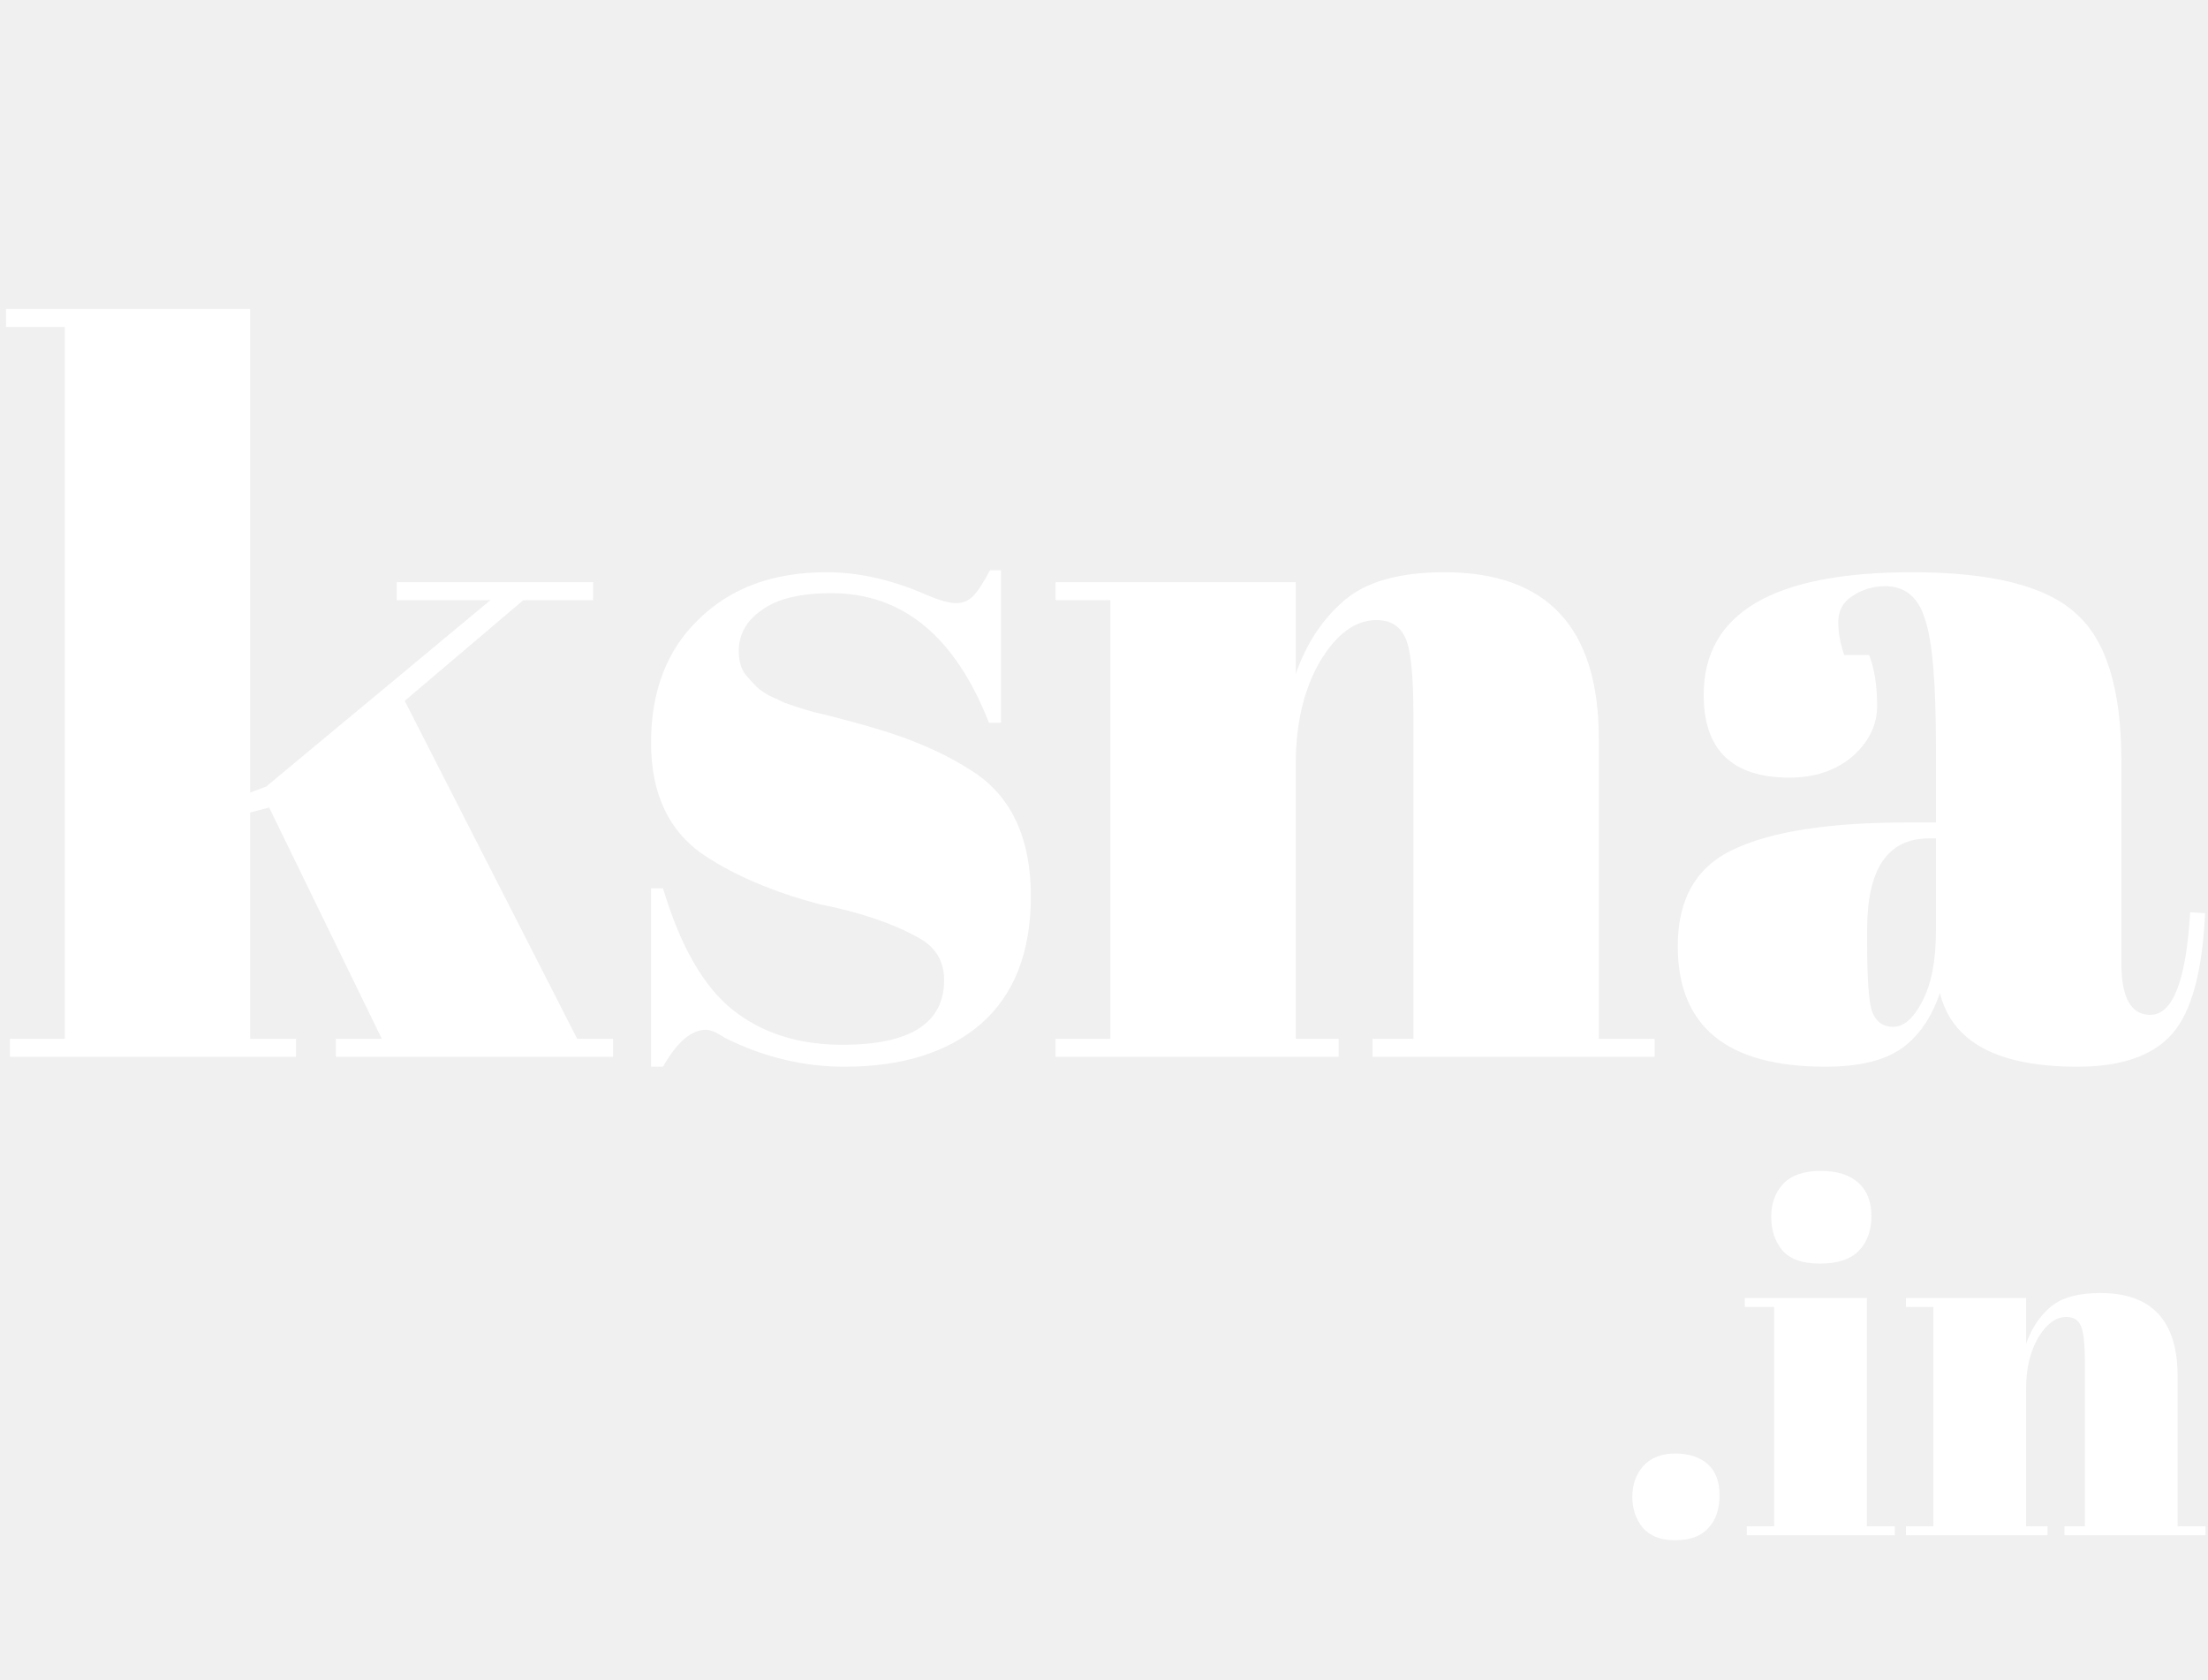
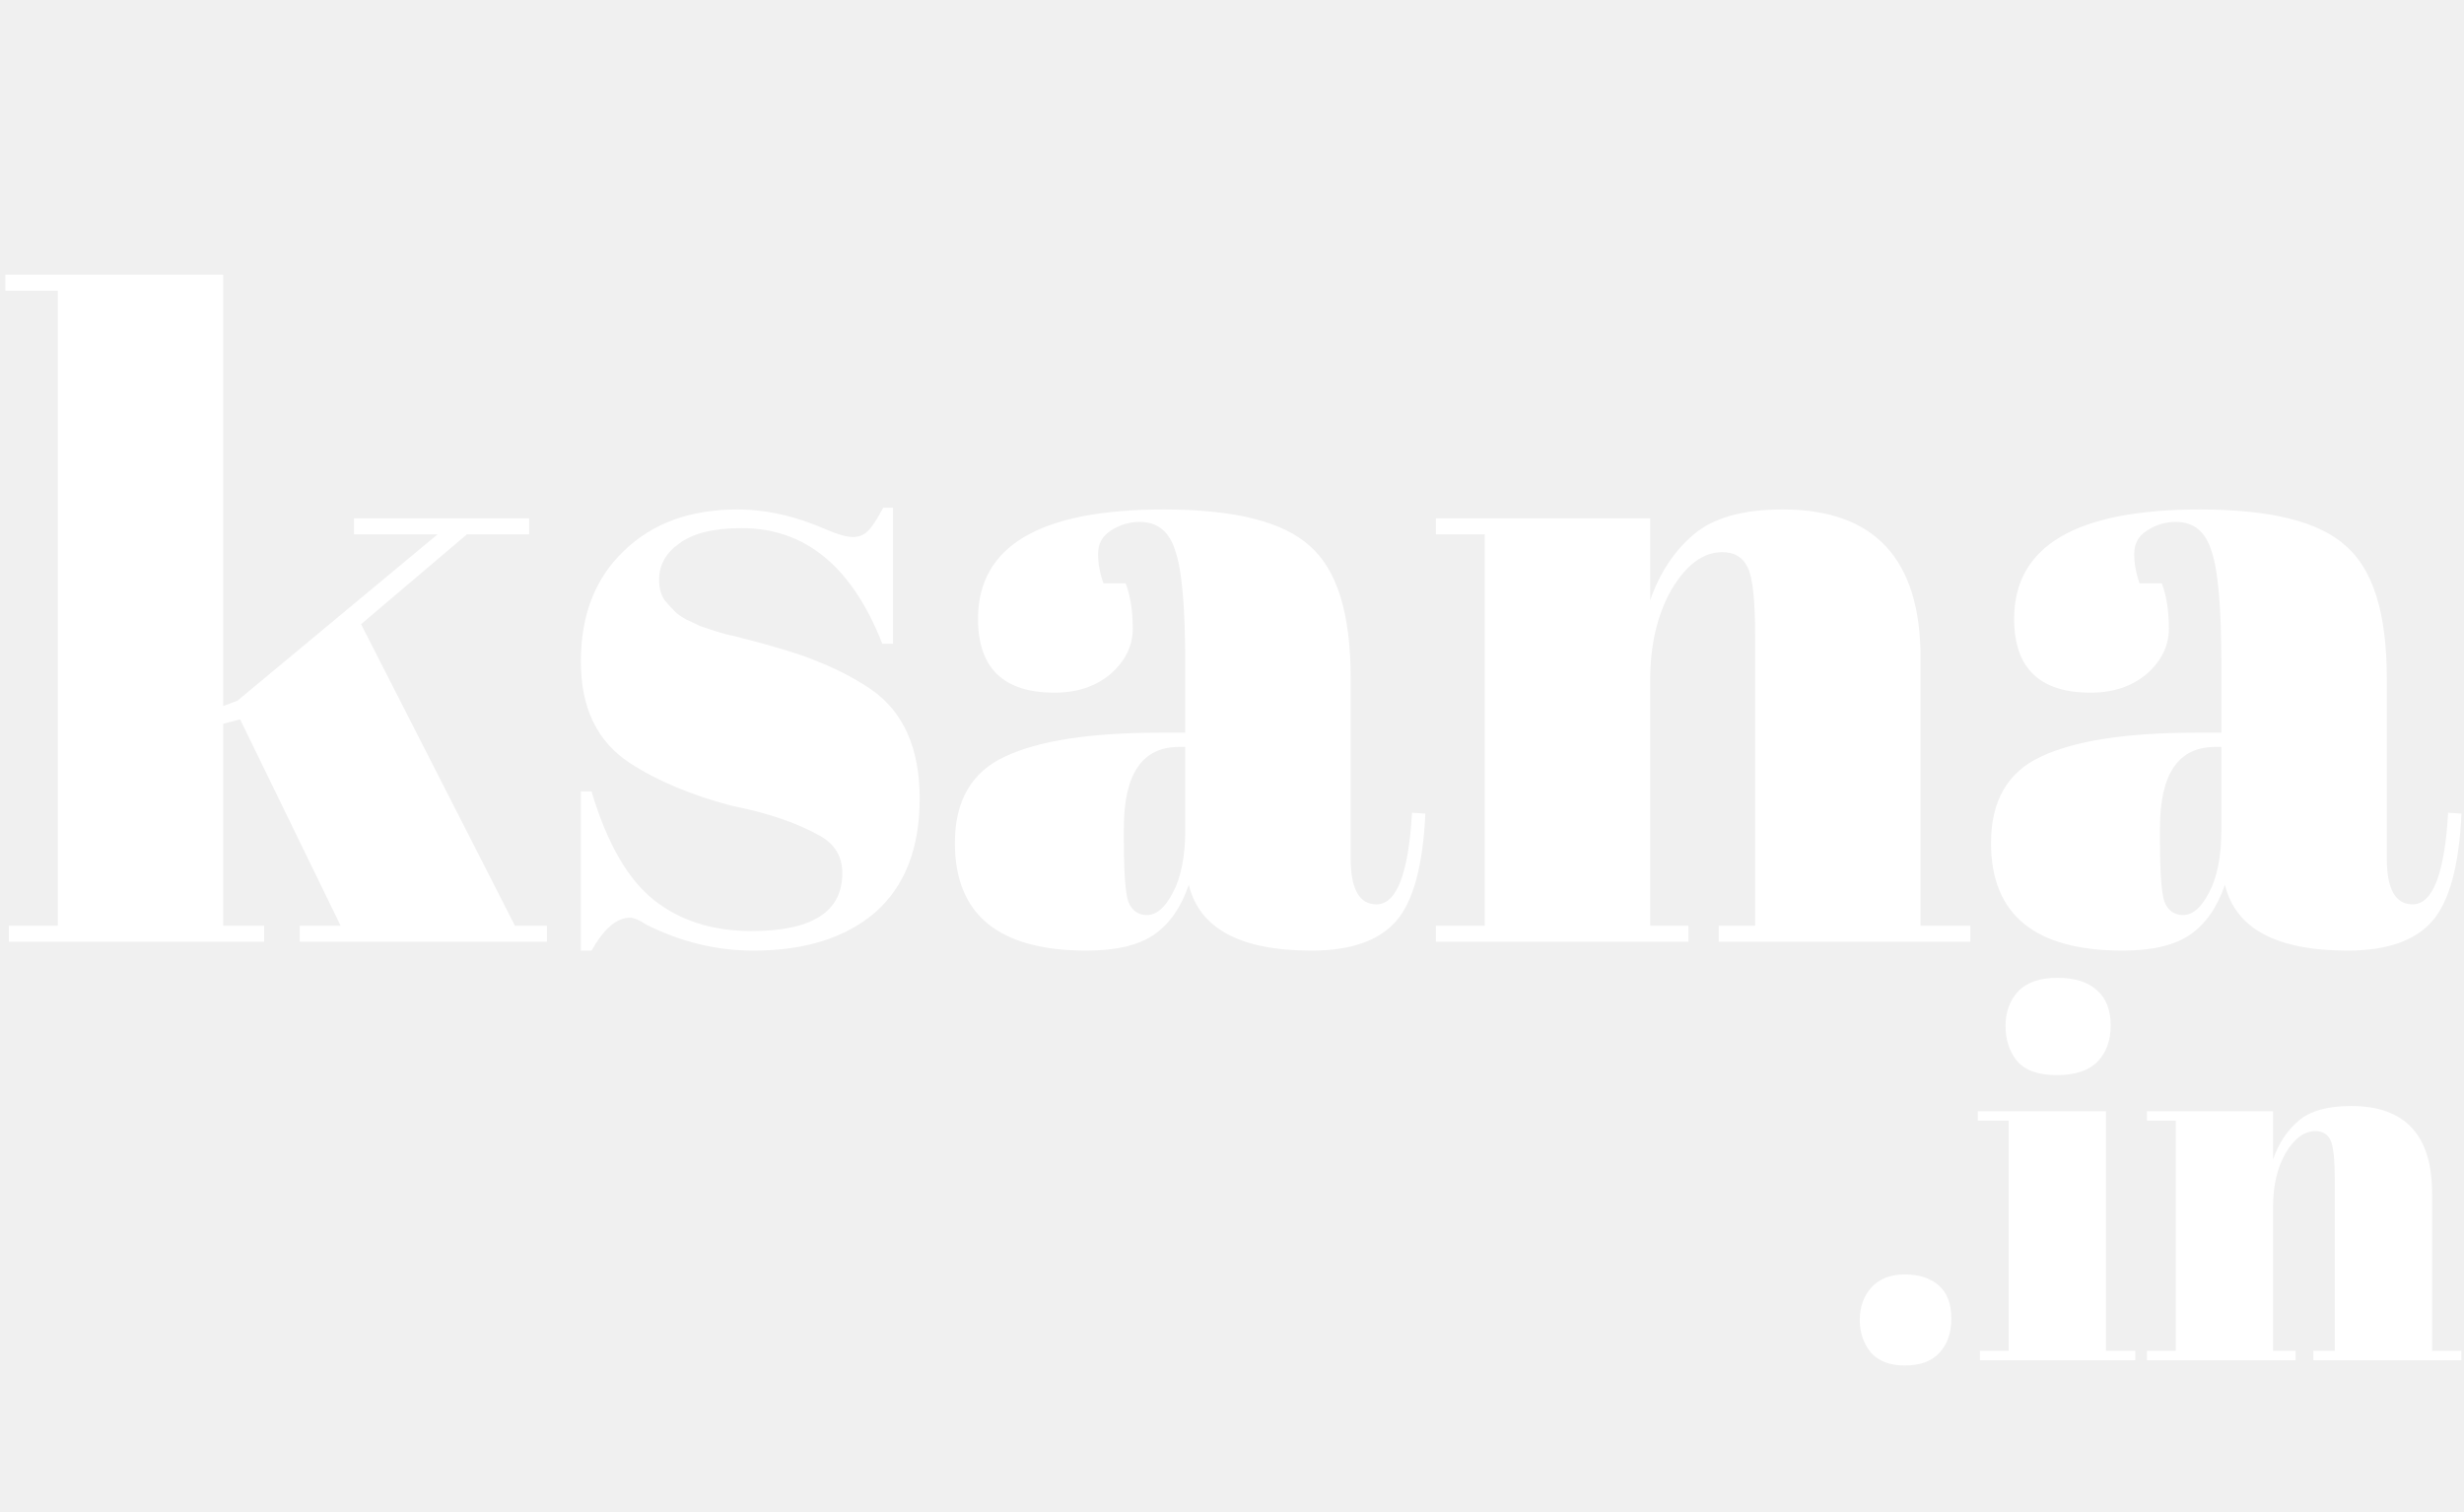
- <svg xmlns="http://www.w3.org/2000/svg" width="443" height="337" viewBox="0 0 443 337" fill="none">
-   <path d="M67.4 212V208.4H76.6L54 162L50.2 163V208.4H59.4V212H2V208.4H13V65.6H1.2V62H50.2V159L53.4 157.8L98.4 120.4H79.6V116.8H119V120.4H105L81.2 140.6L115.8 208.4H123V212H67.4ZM130.623 214V178.2H133.023C136.49 189.8 141.157 197.933 147.023 202.6C152.89 207.267 160.223 209.6 169.023 209.6C182.623 209.6 189.423 205.267 189.423 196.6C189.423 192.867 187.757 190.067 184.423 188.2C179.223 185.267 172.557 183 164.423 181.4C155.357 179 147.757 175.8 141.623 171.8C134.29 167 130.623 159.4 130.623 149C130.623 138.6 133.823 130.333 140.223 124.2C146.623 117.933 155.157 114.8 165.823 114.8C172.357 114.8 179.09 116.333 186.023 119.4C188.557 120.467 190.49 121 191.823 121C193.157 121 194.29 120.533 195.223 119.6C196.157 118.667 197.29 116.933 198.623 114.4H200.823V145H198.423C191.623 127.667 181.09 119 166.823 119C160.557 119 155.89 120.133 152.823 122.4C149.757 124.533 148.223 127.267 148.223 130.6C148.223 132.6 148.69 134.2 149.623 135.4C150.557 136.467 151.29 137.267 151.823 137.8C152.357 138.333 153.223 138.933 154.423 139.6C155.623 140.133 156.623 140.6 157.423 141C158.223 141.267 159.423 141.667 161.023 142.2C162.757 142.733 164.023 143.067 164.823 143.2C173.89 145.467 180.423 147.467 184.423 149.2C188.423 150.8 192.223 152.8 195.823 155.2C203.157 160.267 206.823 168.467 206.823 179.8C206.823 191 203.49 199.533 196.823 205.4C190.157 211.133 181.023 214 169.423 214C161.157 214 153.157 212.067 145.423 208.2C143.823 207.133 142.557 206.6 141.623 206.6C138.69 206.6 135.823 209.067 133.023 214H130.623ZM211.775 116.8H259.975V135.2C262.108 129.067 265.375 124.133 269.775 120.4C274.175 116.667 280.842 114.8 289.775 114.8C310.442 114.8 320.775 125.933 320.775 148.2V208.4H331.975V212H275.375V208.4H283.575V143.4C283.575 135.4 283.042 130.267 281.975 128C280.908 125.6 278.975 124.4 276.175 124.4C271.908 124.4 268.108 127.2 264.775 132.8C261.575 138.4 259.975 145.2 259.975 153.2V208.4H268.575V212H211.775V208.4H222.775V120.4H211.775V116.8ZM382.617 165H388.417V149.6C388.417 136.933 387.684 128.467 386.217 124.2C384.884 119.8 382.217 117.6 378.217 117.6C375.817 117.6 373.617 118.267 371.617 119.6C369.751 120.8 368.817 122.533 368.817 124.8C368.817 126.933 369.217 129.133 370.017 131.4H375.017C376.084 134.2 376.617 137.6 376.617 141.6C376.617 145.467 374.951 148.867 371.617 151.8C368.284 154.6 364.084 156 359.017 156C347.551 156 341.817 150.467 341.817 139.4C341.817 123 355.751 114.8 383.617 114.8C399.484 114.8 410.417 117.533 416.417 123C422.551 128.333 425.617 138.2 425.617 152.6V193.2C425.617 200.133 427.551 203.6 431.417 203.6C435.951 203.6 438.617 196.733 439.417 183L442.417 183.2C441.884 194.933 439.684 203 435.817 207.4C431.951 211.8 425.617 214 416.817 214C400.817 214 391.617 209.067 389.217 199.2C387.484 204.267 384.884 208 381.417 210.4C377.951 212.8 372.884 214 366.217 214C346.484 214 336.617 205.933 336.617 189.8C336.617 180.333 340.351 173.867 347.817 170.4C355.417 166.8 367.017 165 382.617 165ZM374.617 189.6C374.617 196.533 374.951 201 375.617 203C376.417 205 377.817 206 379.817 206C381.951 206 383.884 204.333 385.617 201C387.484 197.533 388.417 192.8 388.417 186.8V168.2H387.017C378.751 168.2 374.617 174.267 374.617 186.4V189.6Z" fill="white" />
-   <path d="M336.1 309C333.233 309 331.067 308.167 329.6 306.5C328.2 304.767 327.5 302.7 327.5 300.3C327.5 297.833 328.233 295.767 329.7 294.1C331.233 292.433 333.367 291.6 336.1 291.6C338.833 291.6 341 292.3 342.6 293.7C344.2 295.1 345 297.2 345 300C345 302.8 344.233 305 342.7 306.6C341.233 308.2 339.033 309 336.1 309ZM365.165 253.5C361.632 253.5 359.098 252.6 357.565 250.8C356.098 249 355.365 246.767 355.365 244.1C355.365 241.433 356.165 239.233 357.765 237.5C359.432 235.767 361.932 234.9 365.265 234.9C368.598 234.9 371.132 235.7 372.865 237.3C374.598 238.833 375.465 241.067 375.465 244C375.465 246.867 374.632 249.167 372.965 250.9C371.298 252.633 368.698 253.5 365.165 253.5ZM350.065 260.4H374.565V306.2H380.165V308H350.465V306.2H355.965V262.2H350.065V260.4ZM382.403 260.4H406.503V269.6C407.57 266.533 409.203 264.067 411.403 262.2C413.603 260.333 416.936 259.4 421.403 259.4C431.736 259.4 436.903 264.967 436.903 276.1V306.2H442.503V308H414.203V306.2H418.303V273.7C418.303 269.7 418.036 267.133 417.503 266C416.97 264.8 416.003 264.2 414.603 264.2C412.47 264.2 410.57 265.6 408.903 268.4C407.303 271.2 406.503 274.6 406.503 278.6V306.2H410.803V308H382.403V306.2H387.903V262.2H382.403V260.4Z" fill="white" />
+ <svg xmlns="http://www.w3.org/2000/svg" width="471" height="289" viewBox="0 0 471 289" fill="none">
+   <path d="M57.29 180V176.94H65.11L45.9 137.5L42.67 138.35V176.94H50.49V180H1.7V176.94H11.05V55.56H1.02V52.5H42.67V134.95L45.39 133.93L83.64 102.14H67.66V99.08H101.15V102.14H89.25L69.02 119.31L98.43 176.94H104.55V180H57.29ZM111.03 181.7V151.27H113.07C116.017 161.13 119.983 168.043 124.97 172.01C129.957 175.977 136.19 177.96 143.67 177.96C155.23 177.96 161.01 174.277 161.01 166.91C161.01 163.737 159.593 161.357 156.76 159.77C152.34 157.277 146.673 155.35 139.76 153.99C132.053 151.95 125.593 149.23 120.38 145.83C114.147 141.75 111.03 135.29 111.03 126.45C111.03 117.61 113.75 110.583 119.19 105.37C124.63 100.043 131.883 97.38 140.95 97.38C146.503 97.38 152.227 98.683 158.12 101.29C160.273 102.197 161.917 102.65 163.05 102.65C164.183 102.65 165.147 102.253 165.94 101.46C166.733 100.667 167.697 99.193 168.83 97.04H170.7V123.05H168.66C162.88 108.317 153.927 100.95 141.8 100.95C136.473 100.95 132.507 101.913 129.9 103.84C127.293 105.653 125.99 107.977 125.99 110.81C125.99 112.51 126.387 113.87 127.18 114.89C127.973 115.797 128.597 116.477 129.05 116.93C129.503 117.383 130.24 117.893 131.26 118.46C132.28 118.913 133.13 119.31 133.81 119.65C134.49 119.877 135.51 120.217 136.87 120.67C138.343 121.123 139.42 121.407 140.1 121.52C147.807 123.447 153.36 125.147 156.76 126.62C160.16 127.98 163.39 129.68 166.45 131.72C172.683 136.027 175.8 142.997 175.8 152.63C175.8 162.15 172.967 169.403 167.3 174.39C161.633 179.263 153.87 181.7 144.01 181.7C136.983 181.7 130.183 180.057 123.61 176.77C122.25 175.863 121.173 175.41 120.38 175.41C117.887 175.41 115.45 177.507 113.07 181.7H111.03ZM221.631 140.05H226.561V126.96C226.561 116.193 225.938 108.997 224.691 105.37C223.558 101.63 221.291 99.76 217.891 99.76C215.851 99.76 213.981 100.327 212.281 101.46C210.694 102.48 209.901 103.953 209.901 105.88C209.901 107.693 210.241 109.563 210.921 111.49H215.171C216.078 113.87 216.531 116.76 216.531 120.16C216.531 123.447 215.114 126.337 212.281 128.83C209.448 131.21 205.878 132.4 201.571 132.4C191.824 132.4 186.951 127.697 186.951 118.29C186.951 104.35 198.794 97.38 222.481 97.38C235.968 97.38 245.261 99.703 250.361 104.35C255.574 108.883 258.181 117.27 258.181 129.51V164.02C258.181 169.913 259.824 172.86 263.111 172.86C266.964 172.86 269.231 167.023 269.911 155.35L272.461 155.52C272.008 165.493 270.138 172.35 266.851 176.09C263.564 179.83 258.181 181.7 250.701 181.7C237.101 181.7 229.281 177.507 227.241 169.12C225.768 173.427 223.558 176.6 220.611 178.64C217.664 180.68 213.358 181.7 207.691 181.7C190.918 181.7 182.531 174.843 182.531 161.13C182.531 153.083 185.704 147.587 192.051 144.64C198.511 141.58 208.371 140.05 221.631 140.05ZM214.831 160.96C214.831 166.853 215.114 170.65 215.681 172.35C216.361 174.05 217.551 174.9 219.251 174.9C221.064 174.9 222.708 173.483 224.181 170.65C225.768 167.703 226.561 163.68 226.561 158.58V142.77H225.371C218.344 142.77 214.831 147.927 214.831 158.24V160.96ZM274.472 99.08H315.442V114.72C317.255 109.507 320.032 105.313 323.772 102.14C327.512 98.967 333.178 97.38 340.772 97.38C358.338 97.38 367.122 106.843 367.122 125.77V176.94H376.642V180H328.532V176.94H335.502V121.69C335.502 114.89 335.048 110.527 334.142 108.6C333.235 106.56 331.592 105.54 329.212 105.54C325.585 105.54 322.355 107.92 319.522 112.68C316.802 117.44 315.442 123.22 315.442 130.02V176.94H322.752V180H274.472V176.94H283.822V102.14H274.472V99.08ZM419.688 140.05H424.618V126.96C424.618 116.193 423.994 108.997 422.748 105.37C421.614 101.63 419.348 99.76 415.948 99.76C413.908 99.76 412.038 100.327 410.338 101.46C408.751 102.48 407.958 103.953 407.958 105.88C407.958 107.693 408.298 109.563 408.978 111.49H413.228C414.134 113.87 414.588 116.76 414.588 120.16C414.588 123.447 413.171 126.337 410.338 128.83C407.504 131.21 403.934 132.4 399.627 132.4C389.881 132.4 385.008 127.697 385.008 118.29C385.008 104.35 396.851 97.38 420.538 97.38C434.024 97.38 443.318 99.703 448.418 104.35C453.631 108.883 456.238 117.27 456.238 129.51V164.02C456.238 169.913 457.881 172.86 461.168 172.86C465.021 172.86 467.288 167.023 467.968 155.35L470.518 155.52C470.064 165.493 468.194 172.35 464.908 176.09C461.621 179.83 456.238 181.7 448.758 181.7C435.158 181.7 427.338 177.507 425.298 169.12C423.824 173.427 421.614 176.6 418.668 178.64C415.721 180.68 411.414 181.7 405.748 181.7C388.974 181.7 380.588 174.843 380.588 161.13C380.588 153.083 383.761 147.587 390.108 144.64C396.568 141.58 406.428 140.05 419.688 140.05ZM412.888 160.96C412.888 166.853 413.171 170.65 413.738 172.35C414.418 174.05 415.608 174.9 417.308 174.9C419.121 174.9 420.764 173.483 422.238 170.65C423.824 167.703 424.618 163.68 424.618 158.58V142.77H423.428C416.401 142.77 412.888 147.927 412.888 158.24V160.96Z" fill="white" />
+   <path d="M364.1 261C361.233 261 359.067 260.167 357.6 258.5C356.2 256.767 355.5 254.7 355.5 252.3C355.5 249.833 356.233 247.767 357.7 246.1C359.233 244.433 361.367 243.6 364.1 243.6C366.833 243.6 369 244.3 370.6 245.7C372.2 247.1 373 249.2 373 252C373 254.8 372.233 257 370.7 258.6C369.233 260.2 367.033 261 364.1 261ZM393.165 205.5C389.632 205.5 387.098 204.6 385.565 202.8C384.098 201 383.365 198.767 383.365 196.1C383.365 193.433 384.165 191.233 385.765 189.5C387.432 187.767 389.932 186.9 393.265 186.9C396.598 186.9 399.132 187.7 400.865 189.3C402.598 190.833 403.465 193.067 403.465 196C403.465 198.867 402.632 201.167 400.965 202.9C399.298 204.633 396.698 205.5 393.165 205.5ZM378.065 212.4H402.565V258.2H408.165V260H378.465V258.2H383.965V214.2H378.065V212.4ZM410.403 212.4H434.503V221.6C435.57 218.533 437.203 216.067 439.403 214.2C441.603 212.333 444.936 211.4 449.403 211.4C459.736 211.4 464.903 216.967 464.903 228.1V258.2H470.503V260H442.203V258.2H446.303V225.7C446.303 221.7 446.036 219.133 445.503 218C444.97 216.8 444.003 216.2 442.603 216.2C440.47 216.2 438.57 217.6 436.903 220.4C435.303 223.2 434.503 226.6 434.503 230.6V258.2H438.803V260H410.403V258.2H415.903V214.2H410.403V212.4Z" fill="white" />
</svg>
